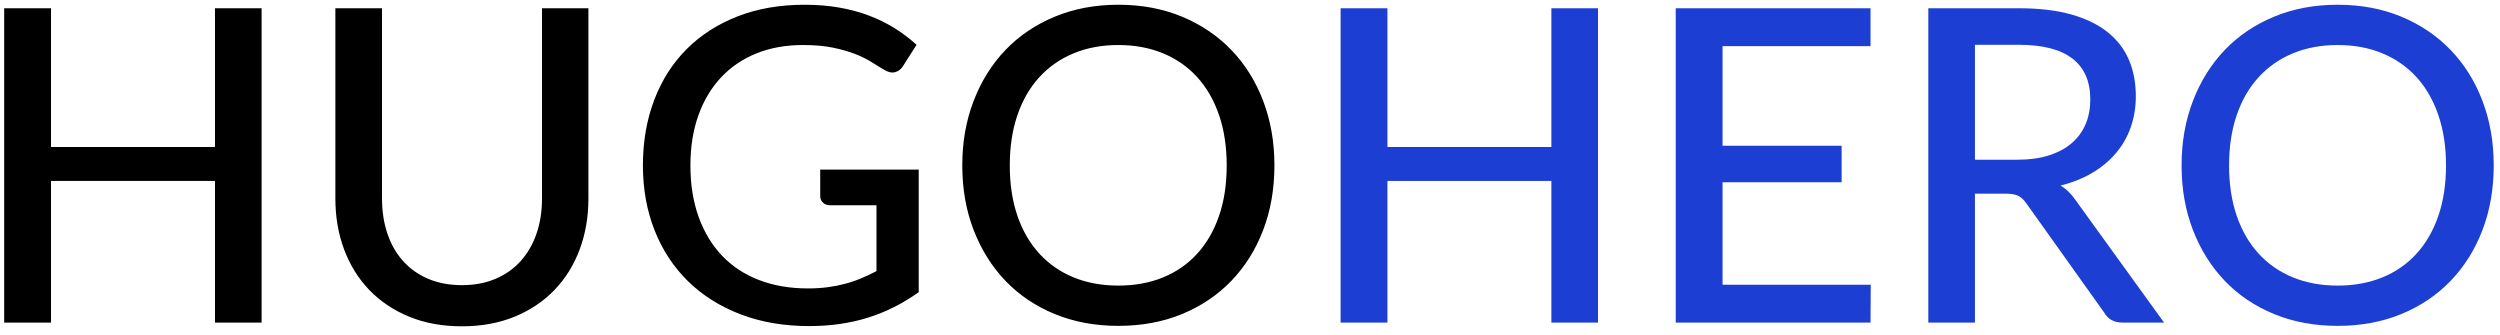
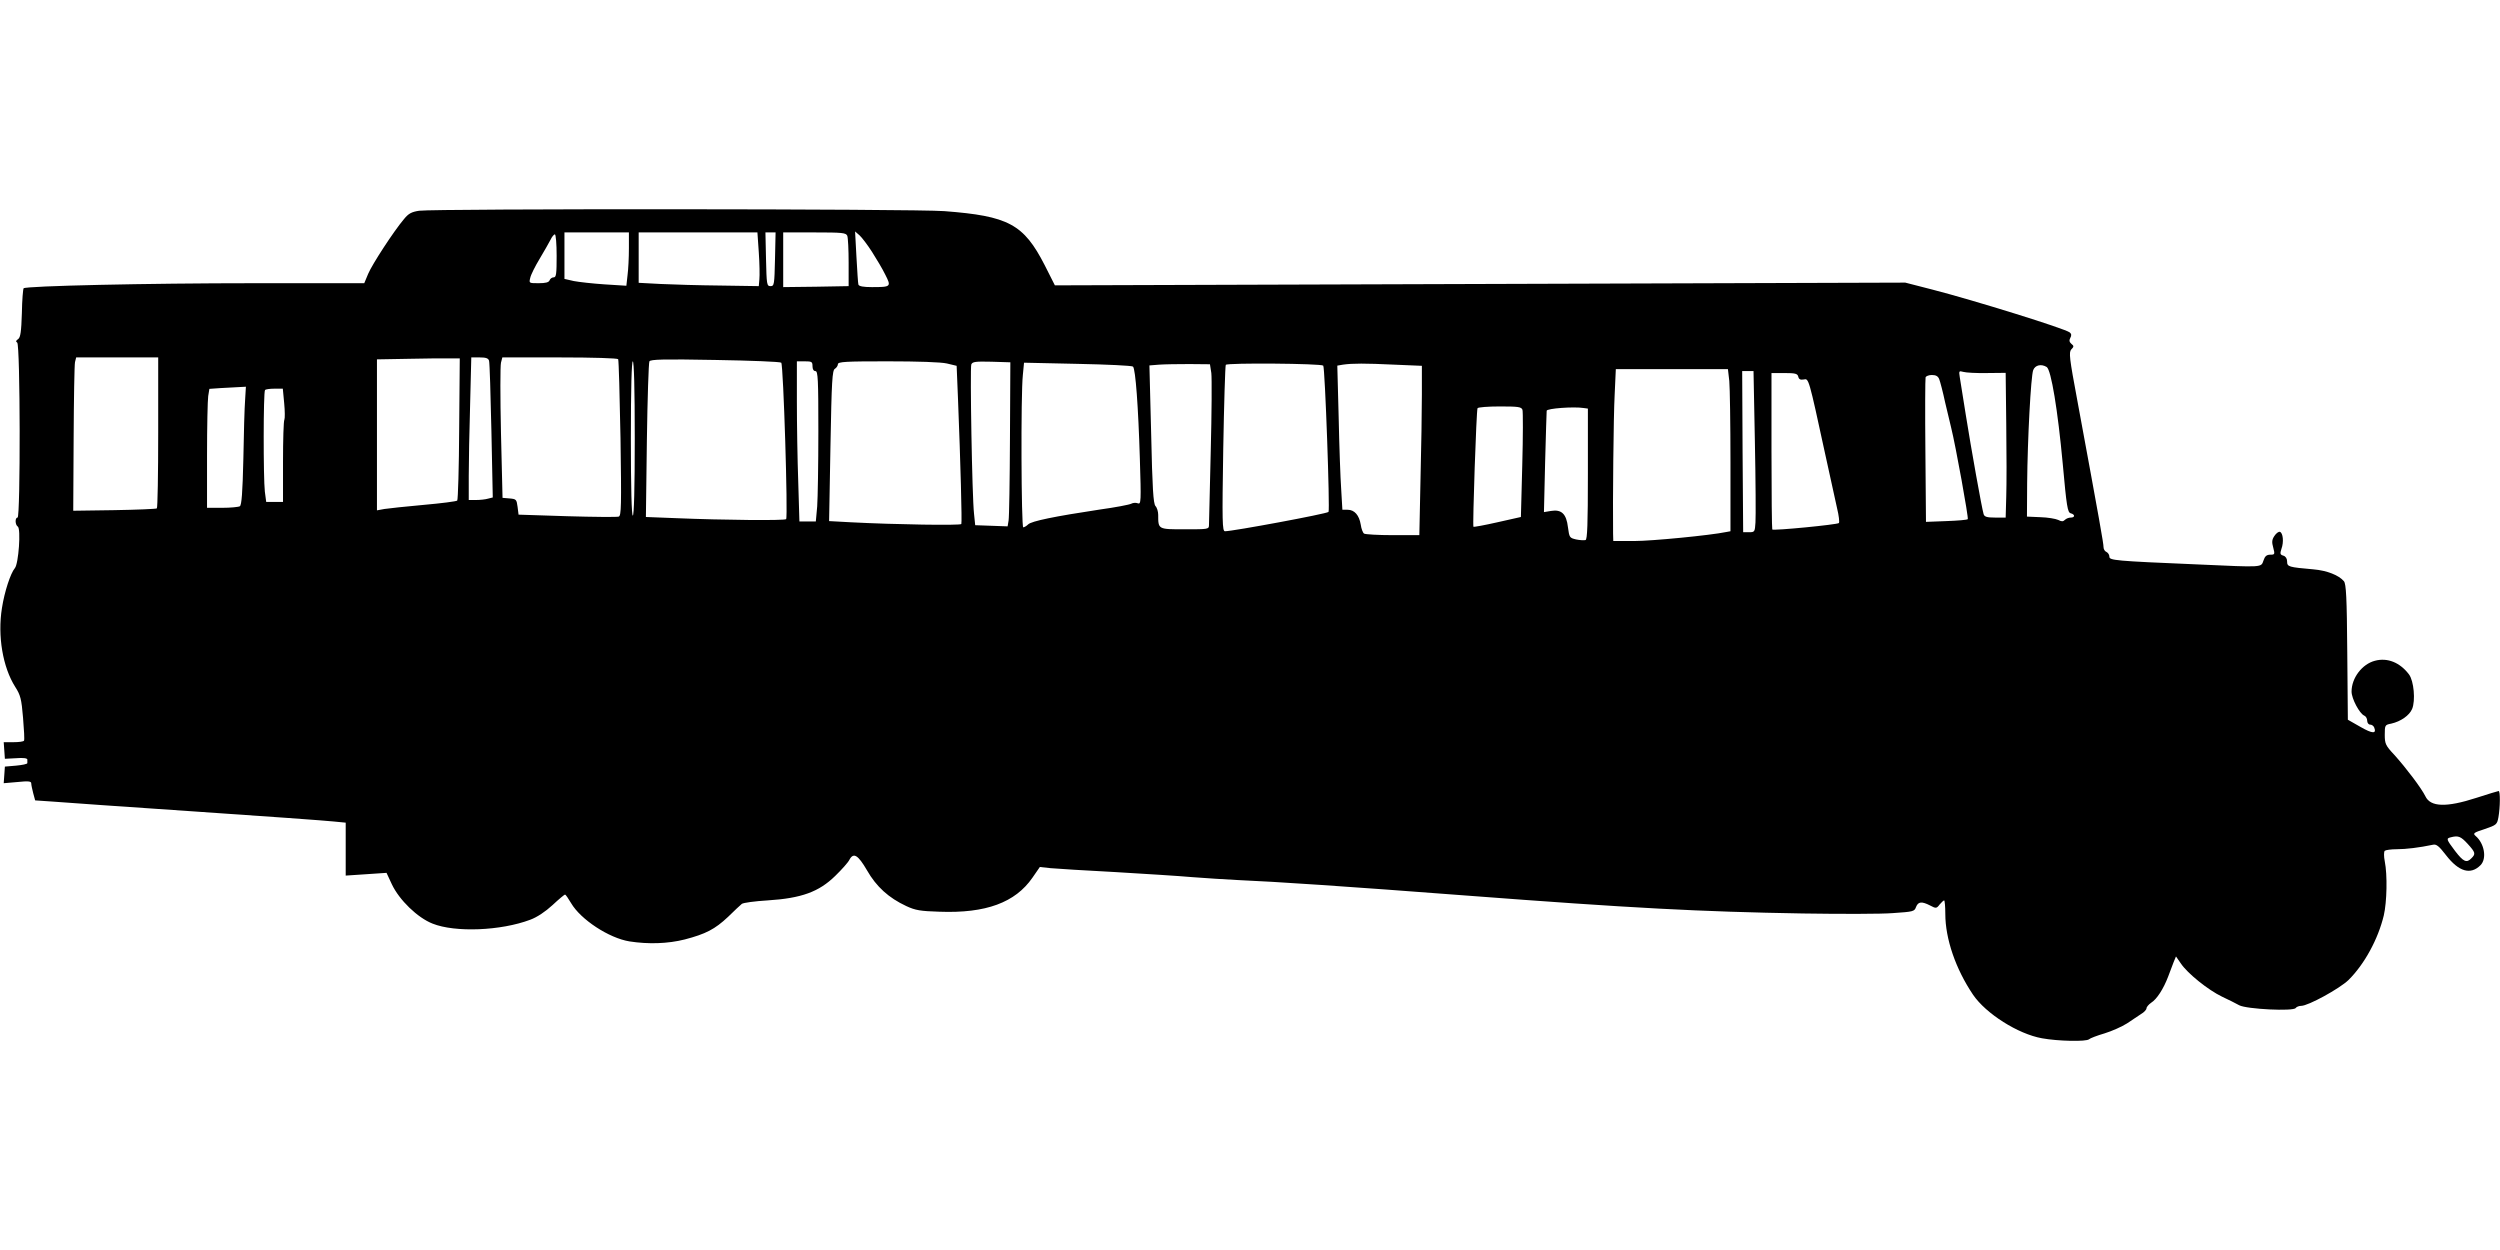
- <svg xmlns="http://www.w3.org/2000/svg" width="217px" height="29px" viewBox="0 0 217 29" version="1.1">
-   <defs />
-   <g id="Page-1" stroke="none" stroke-width="1" fill="none" fill-rule="evenodd">
-     <g id="logo">
-       <path d="M22.707,0.716 L22.707,28 L18.66,28 L18.66,15.707 L4.429,15.707 L4.429,28 L0.363,28 L0.363,0.716 L4.429,0.716 L4.429,12.762 L18.66,12.762 L18.66,0.716 L22.707,0.716 Z M40.092,24.751 C41.181,24.751 42.157,24.567 43.018,24.2 C43.879,23.833 44.608,23.317 45.203,22.651 C45.798,21.986 46.254,21.195 46.571,20.276 C46.888,19.358 47.046,18.342 47.046,17.227 L47.046,0.716 L51.074,0.716 L51.074,17.227 C51.074,18.823 50.821,20.299 50.314,21.654 C49.807,23.009 49.079,24.181 48.129,25.169 C47.179,26.157 46.026,26.93 44.671,27.487 C43.316,28.044 41.789,28.323 40.092,28.323 C38.395,28.323 36.868,28.044 35.513,27.487 C34.158,26.93 33.005,26.157 32.055,25.169 C31.105,24.181 30.377,23.009 29.87,21.654 C29.363,20.299 29.11,18.823 29.11,17.227 L29.11,0.716 L33.157,0.716 L33.157,17.208 C33.157,18.323 33.312,19.342 33.623,20.267 C33.933,21.192 34.386,21.986 34.981,22.651 C35.576,23.317 36.305,23.833 37.166,24.2 C38.027,24.567 39.003,24.751 40.092,24.751 Z M79.745,14.719 L79.745,25.359 C78.364,26.347 76.895,27.085 75.337,27.573 C73.779,28.06 72.082,28.304 70.245,28.304 C68.041,28.304 66.049,27.962 64.269,27.278 C62.49,26.594 60.973,25.638 59.719,24.409 C58.465,23.18 57.499,21.711 56.822,20.001 C56.144,18.291 55.805,16.41 55.805,14.358 C55.805,12.293 56.131,10.403 56.783,8.687 C57.436,6.97 58.37,5.501 59.586,4.279 C60.802,3.056 62.274,2.106 64.004,1.429 C65.733,0.751 67.674,0.412 69.827,0.412 C70.916,0.412 71.926,0.494 72.858,0.659 C73.789,0.824 74.653,1.058 75.451,1.362 C76.249,1.666 76.987,2.03 77.665,2.454 C78.342,2.879 78.972,3.357 79.555,3.889 L78.396,5.713 C78.219,6.004 77.984,6.188 77.693,6.264 C77.402,6.34 77.085,6.27 76.743,6.055 C76.414,5.865 76.05,5.643 75.65,5.39 C75.251,5.137 74.777,4.902 74.225,4.687 C73.674,4.472 73.032,4.288 72.297,4.136 C71.562,3.984 70.695,3.908 69.694,3.908 C68.199,3.908 66.85,4.152 65.647,4.639 C64.444,5.127 63.418,5.827 62.569,6.739 C61.72,7.651 61.068,8.75 60.612,10.036 C60.156,11.321 59.928,12.762 59.928,14.358 C59.928,16.03 60.169,17.528 60.65,18.852 C61.131,20.175 61.812,21.296 62.693,22.215 C63.573,23.133 64.643,23.833 65.903,24.314 C67.164,24.795 68.573,25.036 70.131,25.036 C70.739,25.036 71.306,25.001 71.832,24.931 C72.357,24.862 72.861,24.764 73.342,24.637 C73.823,24.51 74.289,24.352 74.739,24.162 C75.188,23.972 75.635,23.763 76.078,23.535 L76.078,17.816 L72.05,17.816 C71.797,17.816 71.591,17.74 71.433,17.588 C71.274,17.436 71.195,17.246 71.195,17.018 L71.195,14.719 L79.745,14.719 Z M110.62,14.358 C110.62,16.397 110.294,18.269 109.641,19.973 C108.989,21.676 108.068,23.145 106.877,24.381 C105.686,25.616 104.261,26.575 102.602,27.259 C100.943,27.943 99.1,28.285 97.073,28.285 C95.059,28.285 93.219,27.943 91.553,27.259 C89.888,26.575 88.463,25.616 87.278,24.381 C86.094,23.145 85.173,21.676 84.514,19.973 C83.855,18.269 83.526,16.397 83.526,14.358 C83.526,12.331 83.855,10.463 84.514,8.753 C85.173,7.043 86.094,5.571 87.278,4.335 C88.463,3.1 89.888,2.138 91.553,1.448 C93.219,0.757 95.059,0.412 97.073,0.412 C99.1,0.412 100.943,0.757 102.602,1.448 C104.261,2.138 105.686,3.1 106.877,4.335 C108.068,5.571 108.989,7.043 109.641,8.753 C110.294,10.463 110.62,12.331 110.62,14.358 Z M106.478,14.358 C106.478,12.737 106.256,11.28 105.813,9.988 C105.37,8.696 104.74,7.6 103.922,6.701 C103.105,5.802 102.118,5.111 100.959,4.63 C99.799,4.149 98.504,3.908 97.073,3.908 C95.642,3.908 94.347,4.149 93.188,4.63 C92.028,5.111 91.037,5.802 90.214,6.701 C89.391,7.6 88.757,8.696 88.314,9.988 C87.871,11.28 87.649,12.737 87.649,14.358 C87.649,15.992 87.871,17.452 88.314,18.738 C88.757,20.023 89.391,21.116 90.214,22.015 C91.037,22.914 92.028,23.601 93.188,24.076 C94.347,24.552 95.642,24.789 97.073,24.789 C98.504,24.789 99.799,24.552 100.959,24.076 C102.118,23.601 103.105,22.914 103.922,22.015 C104.74,21.116 105.37,20.023 105.813,18.738 C106.256,17.452 106.478,15.992 106.478,14.358 Z" id="HUGO" fill="#000000" />
-       <path d="M138.707,0.716 L138.707,28 L134.66,28 L134.66,15.707 L120.429,15.707 L120.429,28 L116.363,28 L116.363,0.716 L120.429,0.716 L120.429,12.762 L134.66,12.762 L134.66,0.716 L138.707,0.716 Z M162.381,24.713 L162.362,28 L145.452,28 L145.452,0.716 L162.362,0.716 L162.362,4.003 L149.518,4.003 L149.518,12.648 L159.854,12.648 L159.854,15.821 L149.518,15.821 L149.518,24.713 L162.381,24.713 Z M175.111,13.864 C176.15,13.864 177.065,13.737 177.857,13.484 C178.648,13.231 179.31,12.873 179.842,12.411 C180.374,11.948 180.773,11.397 181.039,10.758 C181.305,10.118 181.438,9.412 181.438,8.639 C181.438,7.068 180.922,5.884 179.889,5.086 C178.857,4.288 177.309,3.889 175.244,3.889 L171.425,3.889 L171.425,13.864 L175.111,13.864 Z M187.841,28 L184.231,28 C183.509,28 182.983,27.715 182.654,27.145 L175.909,17.683 C175.694,17.366 175.459,17.142 175.206,17.009 C174.953,16.875 174.573,16.809 174.066,16.809 L171.425,16.809 L171.425,28 L167.378,28 L167.378,0.716 L175.244,0.716 C177.005,0.716 178.521,0.896 179.794,1.258 C181.068,1.619 182.119,2.131 182.948,2.796 C183.778,3.462 184.392,4.263 184.792,5.2 C185.191,6.137 185.39,7.189 185.39,8.354 C185.39,9.304 185.244,10.197 184.953,11.033 C184.662,11.869 184.234,12.619 183.671,13.284 C183.107,13.95 182.42,14.523 181.609,15.004 C180.798,15.485 179.88,15.853 178.854,16.106 C179.361,16.41 179.798,16.834 180.165,17.379 L187.841,28 Z M216.455,14.358 C216.455,16.397 216.129,18.269 215.476,19.973 C214.824,21.676 213.903,23.145 212.712,24.381 C211.521,25.616 210.096,26.575 208.437,27.259 C206.778,27.943 204.935,28.285 202.908,28.285 C200.894,28.285 199.054,27.943 197.388,27.259 C195.723,26.575 194.298,25.616 193.113,24.381 C191.929,23.145 191.008,21.676 190.349,19.973 C189.69,18.269 189.361,16.397 189.361,14.358 C189.361,12.331 189.69,10.463 190.349,8.753 C191.008,7.043 191.929,5.571 193.113,4.335 C194.298,3.1 195.723,2.138 197.388,1.448 C199.054,0.757 200.894,0.412 202.908,0.412 C204.935,0.412 206.778,0.757 208.437,1.448 C210.096,2.138 211.521,3.1 212.712,4.335 C213.903,5.571 214.824,7.043 215.476,8.753 C216.129,10.463 216.455,12.331 216.455,14.358 Z M212.313,14.358 C212.313,12.737 212.091,11.28 211.648,9.988 C211.205,8.696 210.575,7.6 209.757,6.701 C208.94,5.802 207.953,5.111 206.793,4.63 C205.634,4.149 204.339,3.908 202.908,3.908 C201.477,3.908 200.182,4.149 199.023,4.63 C197.863,5.111 196.872,5.802 196.049,6.701 C195.226,7.6 194.592,8.696 194.149,9.988 C193.706,11.28 193.484,12.737 193.484,14.358 C193.484,15.992 193.706,17.452 194.149,18.738 C194.592,20.023 195.226,21.116 196.049,22.015 C196.872,22.914 197.863,23.601 199.023,24.076 C200.182,24.552 201.477,24.789 202.908,24.789 C204.339,24.789 205.634,24.552 206.793,24.076 C207.953,23.601 208.94,22.914 209.757,22.015 C210.575,21.116 211.205,20.023 211.648,18.738 C212.091,17.452 212.313,15.992 212.313,14.358 Z" id="HERO" fill="#1C3ED3" />
-     </g>
+ <svg xmlns="http://www.w3.org/2000/svg" version="1.0" width="1280pt" height="640pt" viewBox="0 0 1280 640" preserveAspectRatio="xMidYMid meet">
+   <g transform="translate(0,640) scale(0.1,-0.1)" fill="#000000" stroke="none">
+     <path d="M2146 5321 c-39 -6 -54 -14 -77 -42 -52 -61 -164 -233 -184 -281 l-20 -48 -560 0 c-553 0 -1172 -14 -1184 -26 -3 -3 -8 -60 -9 -127 -3 -95 -7 -124 -19 -133 -12 -8 -13 -13 -5 -18 16 -9 17 -896 2 -896 -14 0 -13 -37 1 -46 17 -10 4 -192 -15 -213 -22 -26 -53 -120 -66 -204 -23 -143 4 -303 68 -404 27 -42 32 -62 40 -158 5 -60 8 -113 5 -117 -2 -5 -27 -8 -54 -8 l-50 0 3 -42 3 -43 58 3 c36 3 57 0 57 -7 0 -6 0 -14 0 -18 0 -5 -26 -10 -57 -13 l-58 -5 -3 -43 -3 -42 70 6 c57 6 71 4 71 -7 0 -8 5 -30 10 -50 l10 -37 88 -6 c48 -4 377 -27 732 -51 355 -24 673 -47 708 -51 l62 -6 0 -135 0 -136 105 7 104 7 27 -58 c38 -81 132 -172 209 -202 115 -46 349 -37 500 20 35 13 77 41 114 75 32 30 61 54 64 54 3 0 17 -20 31 -44 49 -84 194 -179 299 -196 96 -15 196 -12 283 10 107 28 154 52 222 116 31 31 63 60 70 66 7 6 67 14 133 18 173 11 262 44 345 125 34 33 67 70 73 83 21 39 44 25 90 -54 48 -84 111 -141 201 -183 47 -22 73 -26 170 -29 238 -9 388 47 476 174 l38 55 55 -6 c31 -3 180 -12 331 -20 151 -9 329 -20 395 -26 66 -5 172 -12 235 -15 189 -8 550 -32 1165 -79 854 -65 1199 -83 1725 -92 195 -3 404 -3 463 2 102 7 109 8 117 31 11 28 29 30 72 8 30 -16 33 -16 49 5 9 11 20 21 23 21 3 0 6 -31 6 -69 0 -128 53 -282 142 -414 66 -97 230 -201 353 -223 82 -15 227 -18 241 -5 5 5 41 19 79 30 39 12 90 35 115 51 25 17 57 38 72 48 16 9 28 23 28 29 0 7 11 20 24 29 29 18 63 71 87 134 9 25 22 58 28 74 l12 29 25 -36 c34 -51 140 -136 211 -170 32 -15 72 -35 88 -44 38 -20 278 -32 289 -14 4 6 17 11 28 11 36 0 196 88 242 132 82 81 152 210 181 331 16 69 19 207 5 277 -5 25 -5 49 0 54 5 4 32 8 62 8 46 0 114 8 185 23 17 4 31 -7 67 -54 65 -84 125 -102 176 -51 34 34 20 112 -25 150 -15 13 -10 17 46 35 61 21 64 23 71 61 9 51 10 134 1 134 -3 0 -55 -16 -114 -35 -154 -50 -235 -47 -261 8 -20 41 -97 143 -159 212 -45 48 -49 57 -49 103 0 49 1 51 33 57 49 11 93 42 107 75 18 43 9 144 -16 177 -46 61 -110 87 -174 70 -66 -17 -120 -88 -120 -158 0 -36 41 -113 65 -123 8 -3 15 -15 15 -26 0 -11 7 -20 15 -20 9 0 18 -7 21 -15 13 -33 -9 -32 -70 3 l-65 37 -3 346 c-2 282 -6 349 -17 363 -26 31 -87 55 -157 61 -126 11 -134 13 -134 40 0 15 -7 26 -19 30 -17 5 -18 10 -10 35 13 35 8 82 -8 87 -6 2 -19 -7 -28 -21 -13 -19 -14 -32 -6 -60 9 -34 8 -36 -15 -36 -19 0 -28 -8 -35 -30 -13 -36 1 -35 -334 -20 -430 18 -455 21 -455 40 0 10 -7 20 -15 24 -8 3 -15 14 -15 25 0 19 -18 122 -134 750 -41 219 -44 247 -31 262 14 14 14 18 0 29 -10 9 -12 17 -5 30 7 12 6 21 -3 28 -25 20 -489 164 -702 219 l-140 36 -2177 -7 -2177 -7 -52 103 c-108 211 -186 252 -514 277 -155 12 -2605 13 -2689 2z m1074 -193 c0 -46 -3 -107 -7 -137 l-6 -54 -111 7 c-61 4 -132 12 -158 17 l-48 11 0 119 0 119 165 0 165 0 0 -82z m665 -20 c4 -57 5 -119 3 -138 l-3 -35 -195 3 c-107 1 -246 5 -307 8 l-113 6 0 129 0 129 304 0 304 0 7 -102z m83 -35 c-3 -130 -4 -138 -23 -138 -19 0 -20 8 -23 138 l-3 137 26 0 26 0 -3 -137z m370 120 c4 -10 7 -72 7 -138 l0 -120 -167 -3 -168 -2 0 140 0 140 160 0 c144 0 161 -2 168 -17z m127 -83 c23 -36 54 -88 68 -117 31 -61 29 -63 -69 -63 -43 0 -66 4 -69 13 -2 6 -6 70 -10 142 l-7 130 23 -20 c12 -11 41 -49 64 -85z m-1615 -20 c0 -92 -2 -110 -15 -110 -9 0 -18 -7 -21 -15 -4 -11 -21 -15 -56 -15 -50 0 -50 0 -43 28 3 15 25 59 48 97 23 39 48 82 56 98 7 15 17 27 22 27 5 0 9 -49 9 -110z m-2040 -904 c0 -212 -3 -387 -7 -389 -5 -3 -102 -7 -218 -9 l-210 -3 2 369 c1 203 4 379 7 392 l6 24 210 0 210 0 0 -384z m1541 19 c-1 -198 -6 -363 -10 -368 -4 -4 -81 -14 -172 -22 -90 -8 -181 -18 -201 -21 l-38 -7 0 386 0 387 168 3 c92 2 187 3 211 2 l45 0 -3 -360z m153 348 c3 -10 8 -171 12 -359 l7 -341 -24 -6 c-13 -4 -41 -7 -61 -7 l-38 0 0 123 c0 68 3 232 7 365 l6 242 43 0 c32 0 44 -4 48 -17z m661 8 c3 -5 8 -188 12 -405 5 -346 4 -396 -9 -401 -8 -3 -127 -2 -264 2 l-249 8 -5 40 c-5 38 -7 40 -41 43 l-36 3 -8 332 c-4 183 -4 344 0 360 l7 27 293 0 c172 0 296 -4 300 -9z m835 -18 c11 -10 35 -791 25 -801 -7 -8 -322 -5 -564 5 l-154 6 5 392 c3 215 9 398 13 405 6 10 72 12 338 7 181 -3 333 -9 337 -14z m-750 -388 c0 -257 -4 -395 -10 -395 -6 0 -10 138 -10 395 0 257 4 395 10 395 6 0 10 -138 10 -395z m910 370 c0 -16 6 -25 15 -25 13 0 15 -41 15 -308 0 -170 -3 -343 -6 -385 l-7 -77 -42 0 -42 0 -6 203 c-4 111 -7 295 -7 410 l0 207 40 0 c36 0 40 -2 40 -25z m688 14 l50 -12 7 -171 c13 -326 21 -631 17 -639 -4 -8 -337 -3 -567 9 l-110 6 7 386 c6 332 9 387 23 394 8 5 15 16 15 23 0 13 39 15 254 15 156 0 274 -4 304 -11z m323 -384 c-1 -214 -4 -403 -7 -420 l-5 -30 -83 3 -83 3 -6 59 c-10 88 -21 745 -14 764 6 14 21 16 103 14 l97 -3 -2 -390z m630 368 c13 -13 27 -205 35 -470 7 -222 6 -236 -10 -230 -10 4 -25 3 -34 -2 -9 -5 -82 -19 -162 -30 -231 -35 -349 -59 -366 -76 -8 -8 -20 -15 -25 -15 -10 0 -13 681 -2 780 l6 63 275 -6 c151 -3 278 -9 283 -14z m401 -33 c3 -25 2 -205 -3 -400 -5 -195 -9 -365 -9 -377 0 -23 -2 -23 -124 -23 -137 0 -136 -1 -136 74 0 16 -6 37 -14 45 -11 13 -16 90 -22 368 l-9 352 50 4 c28 2 97 3 155 3 l105 -1 7 -45z m573 38 c9 -9 35 -742 27 -749 -10 -10 -490 -99 -530 -99 -14 0 -15 47 -9 421 4 231 10 425 13 431 7 11 488 7 499 -4z m363 5 l142 -6 0 -147 c0 -81 -3 -276 -7 -433 l-6 -287 -136 0 c-75 0 -141 4 -147 8 -6 4 -14 24 -17 46 -8 48 -32 76 -67 76 l-27 0 -6 103 c-4 56 -10 222 -13 369 l-7 266 29 5 c49 7 113 7 262 0z m3341 -12 c23 -14 57 -223 82 -493 20 -222 25 -252 41 -256 23 -6 23 -22 0 -22 -10 0 -23 -5 -30 -12 -9 -9 -17 -9 -34 0 -13 6 -54 13 -91 14 l-69 3 1 170 c2 227 19 549 31 580 10 26 41 33 69 16z m-1625 -72 c3 -34 6 -221 6 -415 l0 -354 -22 -4 c-82 -17 -381 -46 -470 -46 l-108 0 -1 38 c-2 158 2 602 8 710 l6 132 287 0 287 0 7 -61z m131 -311 c4 -200 5 -385 3 -413 -3 -48 -4 -50 -33 -50 l-30 0 -3 413 -2 412 29 0 29 0 7 -362z m1187 352 l97 1 3 -263 c2 -145 2 -311 0 -370 l-3 -108 -54 0 c-42 0 -55 4 -59 18 -9 29 -64 337 -91 507 -14 88 -28 175 -31 194 -5 32 -4 33 18 27 13 -4 67 -7 120 -6z m-965 -18 c3 -14 11 -18 28 -15 26 6 25 10 110 -382 25 -115 53 -241 61 -278 9 -37 13 -71 9 -75 -7 -8 -334 -40 -341 -33 -2 2 -4 184 -4 403 l0 398 66 0 c56 0 67 -3 71 -18z m722 -14 c5 -13 19 -66 30 -118 12 -52 26 -111 31 -130 23 -92 90 -463 85 -468 -3 -4 -53 -8 -110 -10 l-104 -4 -3 363 c-2 200 -1 370 1 377 2 6 16 12 32 12 21 0 32 -6 38 -22z m-8674 -105 c-3 -38 -7 -173 -9 -302 -4 -175 -9 -237 -18 -243 -7 -4 -48 -8 -90 -8 l-78 0 0 268 c0 147 3 284 6 304 l6 37 57 4 c31 2 73 4 93 5 l37 2 -4 -67z m200 -17 c4 -41 4 -79 1 -85 -4 -5 -7 -102 -7 -215 l0 -206 -43 0 -43 0 -7 53 c-8 70 -8 512 1 520 3 4 25 7 49 7 l42 0 7 -74z m6340 -34 c3 -9 3 -137 -1 -283 l-7 -266 -120 -27 c-66 -15 -121 -25 -123 -23 -5 5 15 598 21 607 3 5 54 9 114 9 94 0 110 -2 116 -17z m335 -328 c0 -259 -3 -336 -12 -339 -7 -2 -29 -1 -48 3 -34 8 -35 10 -42 62 -8 69 -33 93 -87 84 l-36 -6 6 254 c4 139 7 258 8 265 1 12 139 22 189 14 l22 -3 0 -334z m4504 -1894 c41 -45 42 -52 20 -74 -25 -26 -41 -19 -84 37 -46 61 -46 64 -22 70 38 10 51 5 86 -33z" />
  </g>
</svg>
